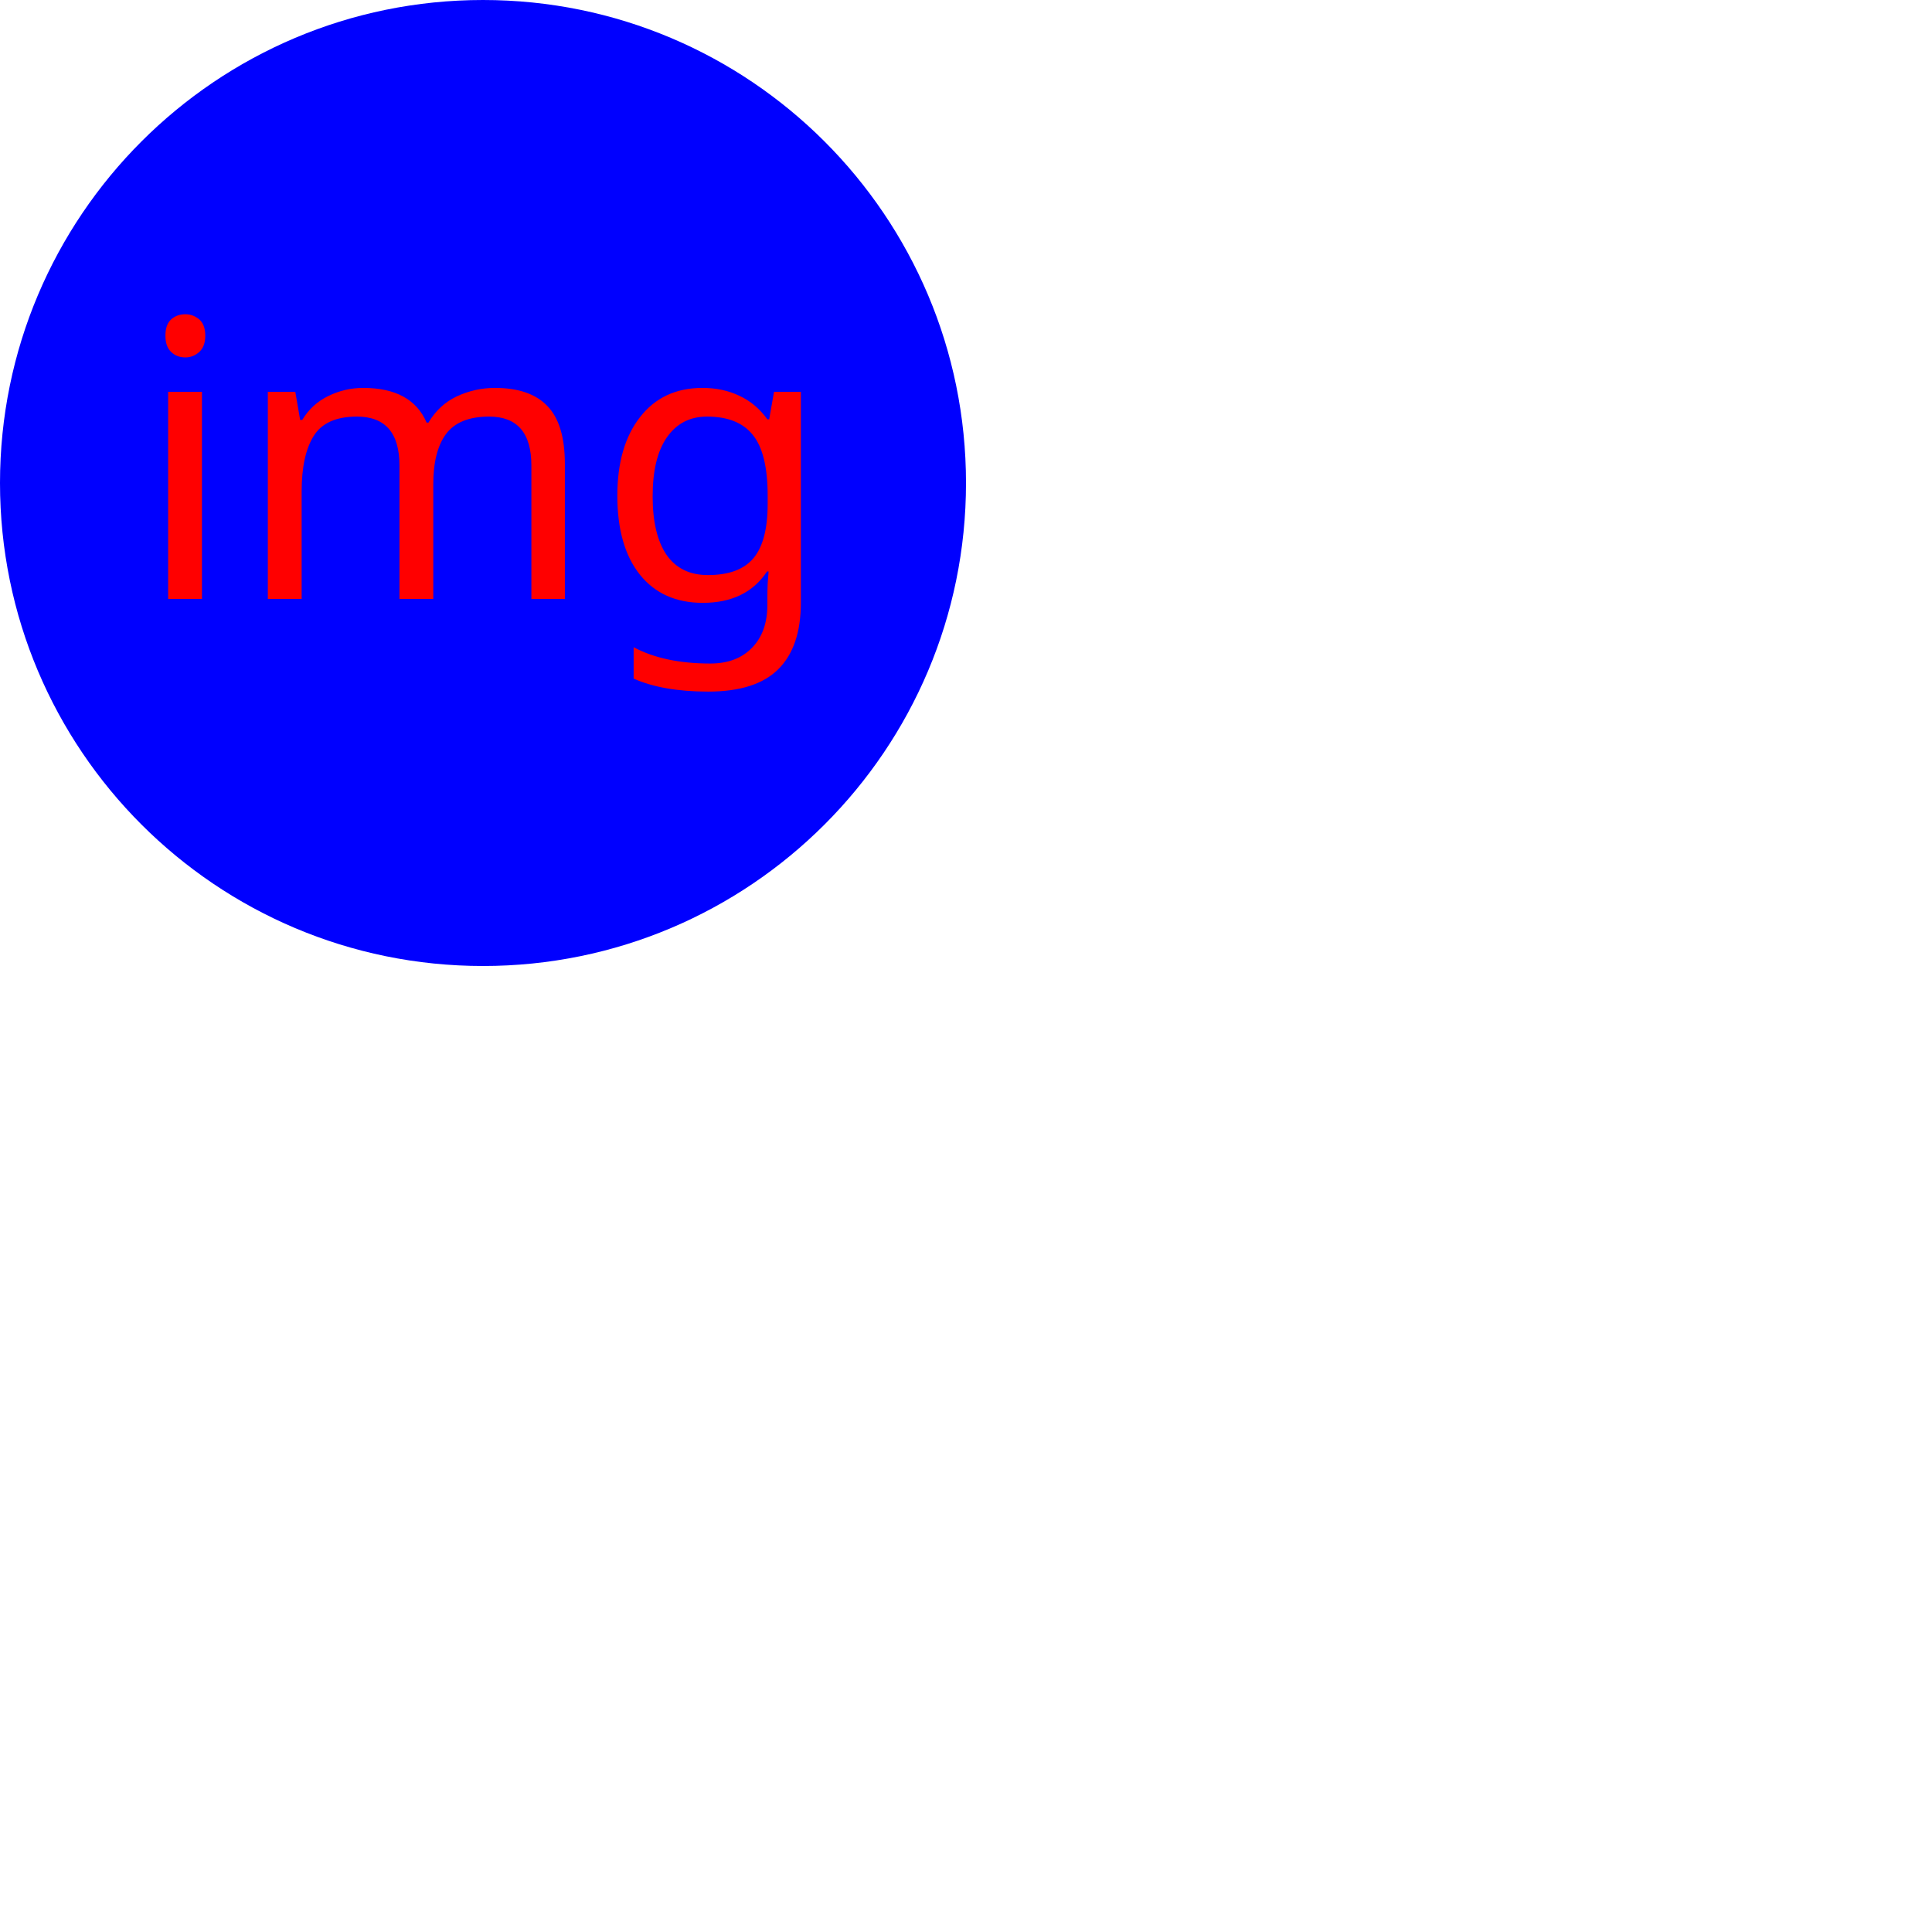
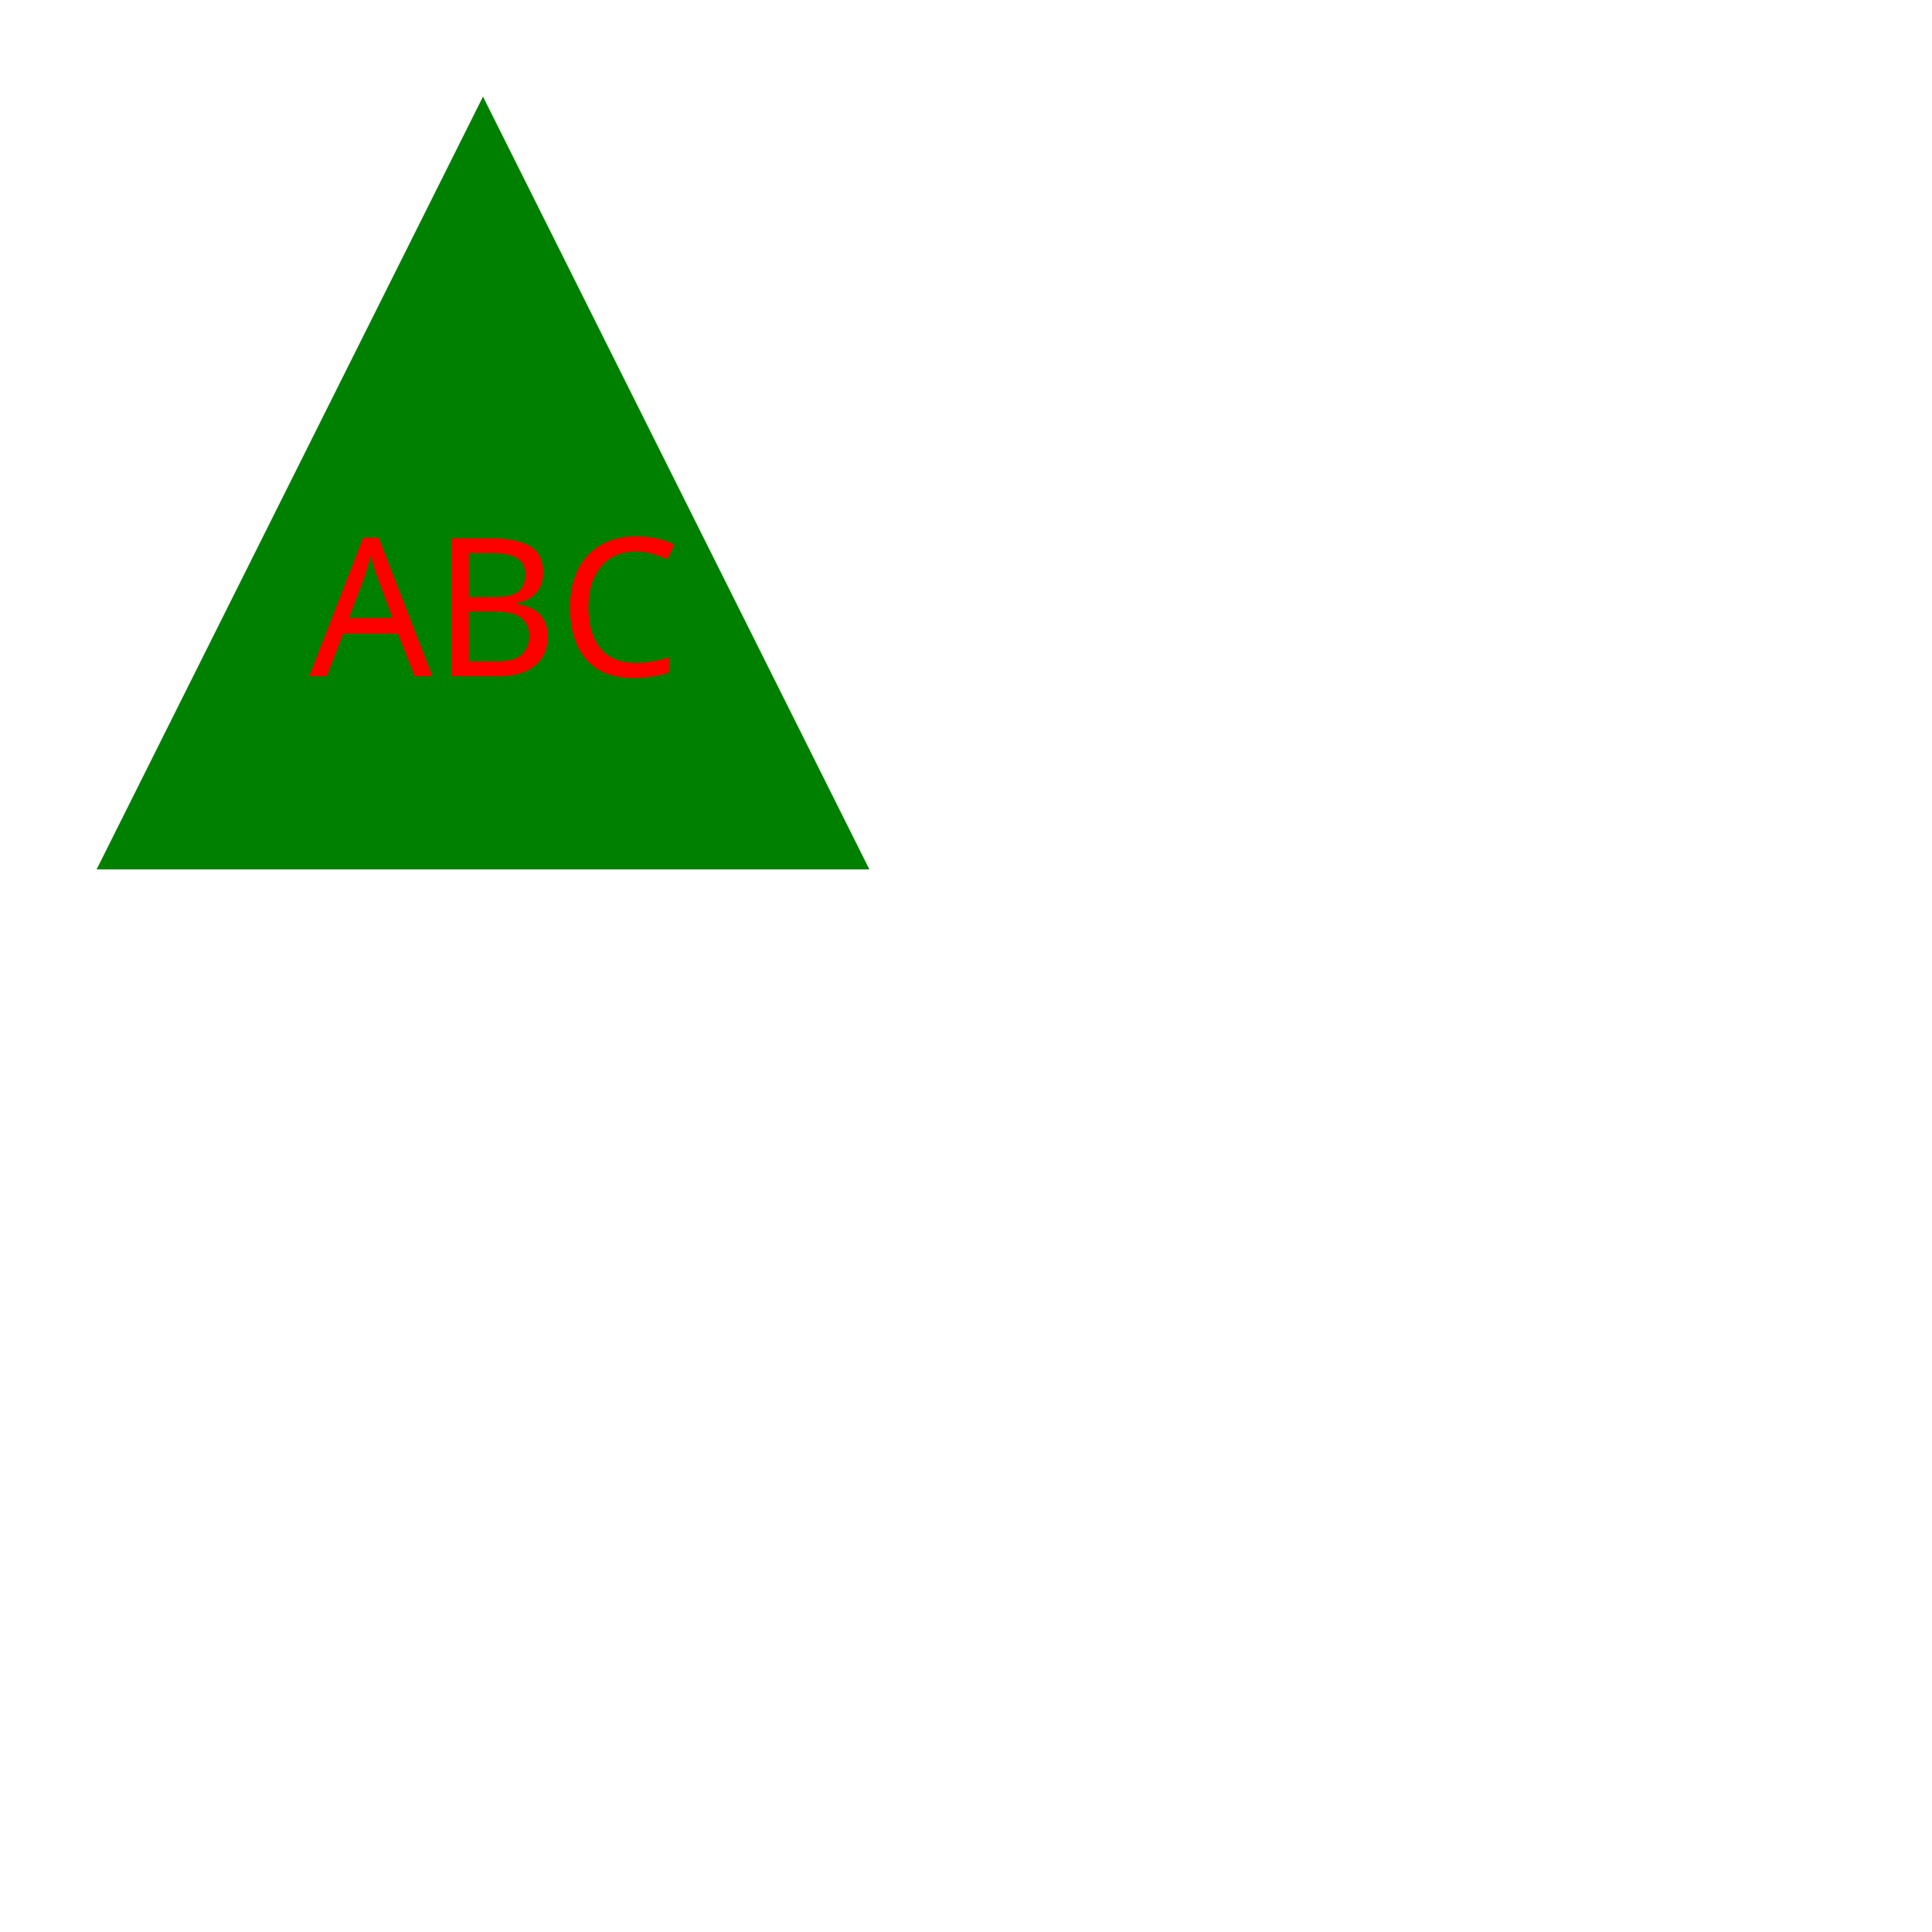
<svg xmlns="http://www.w3.org/2000/svg" version="1.1" viewBox="0 0 100 100">
  <g>
-     <circle cx="25" cy="25" r="25" fill="Blue" />
-     <text x="7" y="31" font-family="Verdana" font-size="20" fill="Red">img</text>
+     <polygon points="5,45 45,45 25,5" fill="Green" />
+     <text x="16" y="35" font-family="Verdana" font-size="10" fill="Red">ABC</text>
  </g>
</svg>
